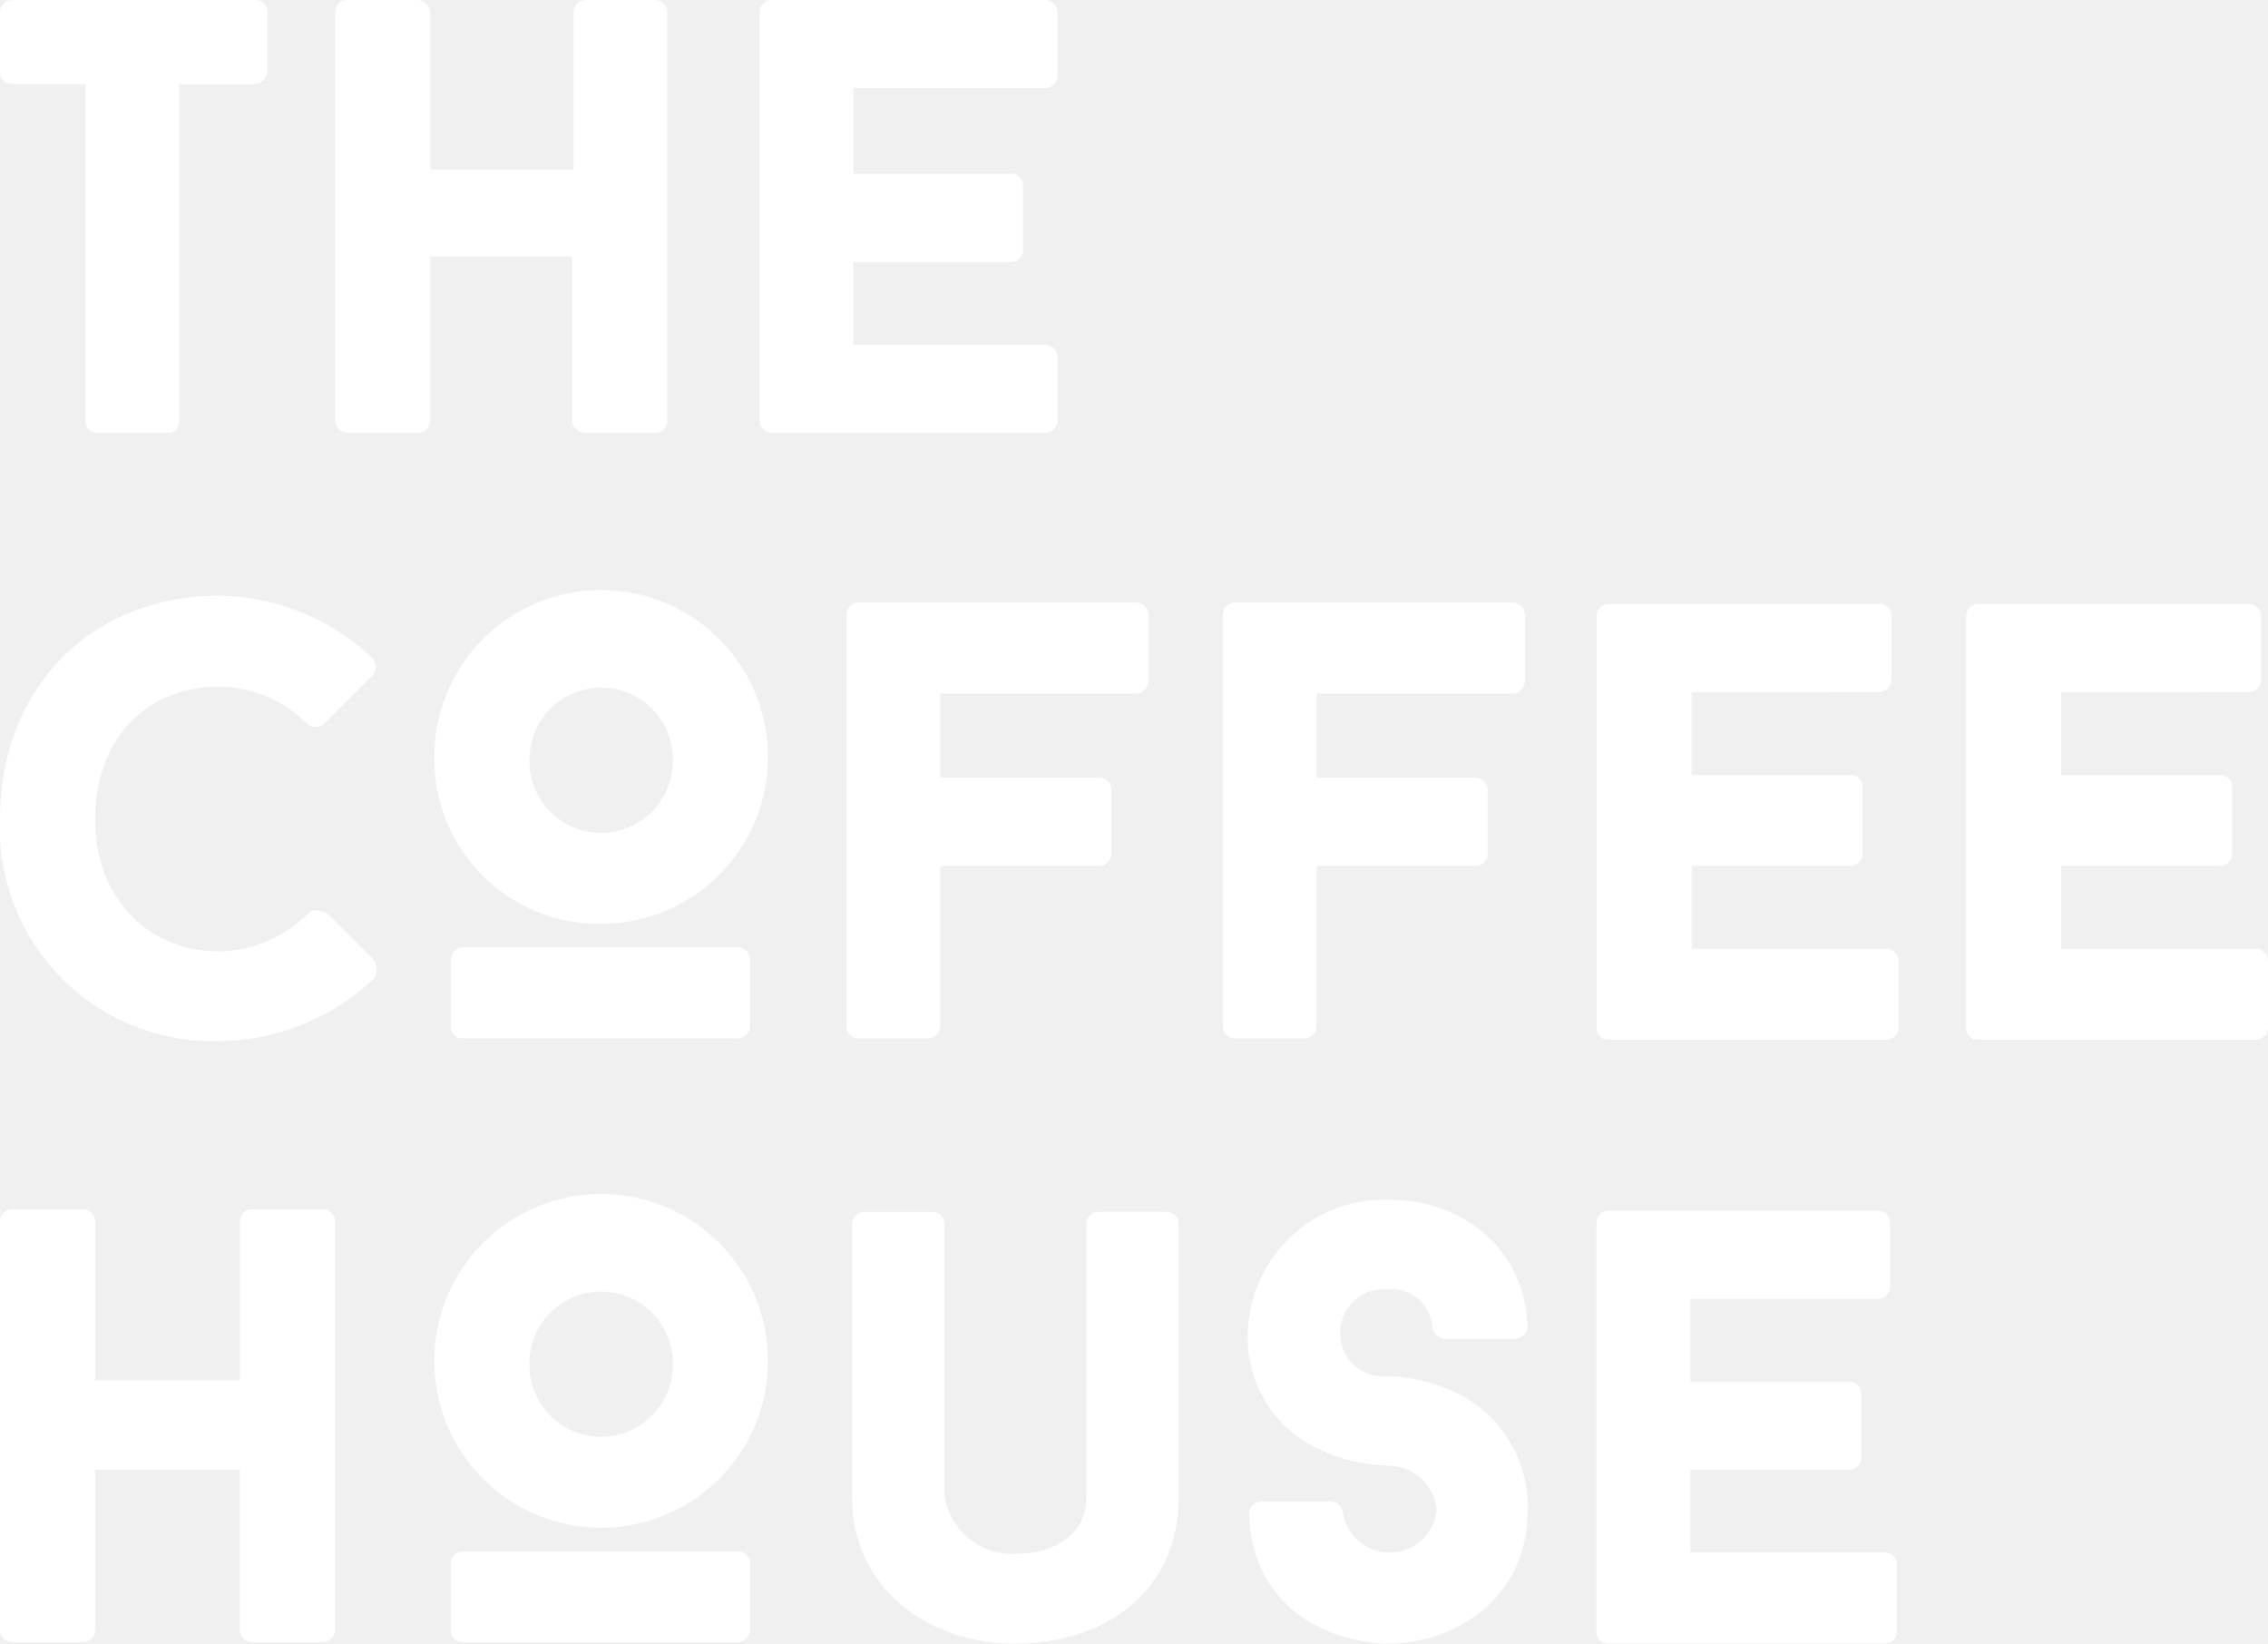
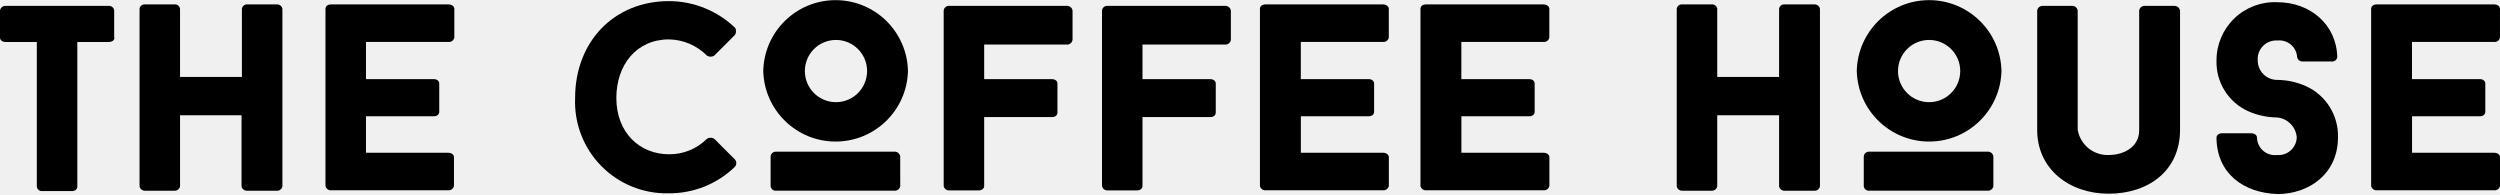
- <svg xmlns="http://www.w3.org/2000/svg" viewBox="0 0 100 72.462" width="100" height="72.462">
+ <svg xmlns="http://www.w3.org/2000/svg" xmlns:xlink="http://www.w3.org/1999/xlink" class="svg-logo" width="257.685" height="20">
  <defs>
-     <style>.logo-footer-a {
-                         fill: #fff;
-                     }</style>
+     <symbol id="logo" viewBox="0 0 257.685 20">
+       <defs>
+         <style>.a {
+                     fill: #000;
+                 }</style>
+       </defs>
+       <path class="a" d="M11.8,4.864c0,.266-.228.455-.569.455H7.97V20.234c0,.228-.19.455-.569.455H4.364a.521.521,0,0,1-.569-.455V5.319H.569C.228,5.319,0,5.129,0,4.864V2.093A.547.547,0,0,1,.569,1.6H11.2a.523.523,0,0,1,.569.493v2.77Z" transform="translate(0 -0.993)" />
+       <path class="a" d="M52.056,1.2a.548.548,0,0,1,.569.455V19.948a.548.548,0,0,1-.569.455H48.982a.549.549,0,0,1-.569-.455V12.623H42.075v7.324a.548.548,0,0,1-.569.455H38.469a.549.549,0,0,1-.569-.455V1.655a.519.519,0,0,1,.569-.455h3.036a.521.521,0,0,1,.569.455V8.676H48.45V1.655A.519.519,0,0,1,49.02,1.2Z" transform="translate(-23.517 -0.745)" />
+       <path class="a" d="M92.575,5.109V8.9h6.983c.38,0,.569.228.569.455v2.922c0,.228-.19.455-.569.455H92.575v3.757h8.463c.38,0,.607.228.607.455v2.96a.562.562,0,0,1-.607.455H88.969a.549.549,0,0,1-.569-.455V1.655c0-.266.228-.455.569-.455h12.106c.38,0,.607.228.607.455v2.96a.562.562,0,0,1-.607.455h-8.5Z" transform="translate(-54.852 -0.745)" />
+       <path class="a" d="M169.786,14.494a.689.689,0,0,1,.759,0l2.125,2.125a.577.577,0,0,1,0,.759,9.672,9.672,0,0,1-6.793,2.732,9.429,9.429,0,0,1-9.677-9.829C156.2,4.513,160.185.3,165.877.3a9.865,9.865,0,0,1,6.831,2.77.7.7,0,0,1-.038.721l-2.125,2.125a.689.689,0,0,1-.759,0,5.651,5.651,0,0,0-3.909-1.67c-3.378,0-5.427,2.657-5.427,6.034,0,3.605,2.429,5.806,5.427,5.806a5.417,5.417,0,0,0,3.909-1.594" transform="translate(-96.921 -0.186)" />
+       <path class="a" d="M211.588,7.324a3.207,3.207,0,1,0,6.414,0,3.207,3.207,0,1,0-6.414,0M221.418,19.2a.562.562,0,0,1-.607.455H208.628a.521.521,0,0,1-.569-.455V16.129a.523.523,0,0,1,.569-.493H220.81a.561.561,0,0,1,.607.493ZM207.3,7.324a7.459,7.459,0,0,1,14.915,0,7.46,7.46,0,0,1-14.915,0" transform="translate(-128.628)" />
+       <path class="a" d="M260.475,5.585V9.152h6.983c.379,0,.569.228.569.455v3c0,.228-.19.455-.569.455h-6.983v7.1c0,.228-.19.455-.569.455h-3.036a.549.549,0,0,1-.569-.455V2.093a.523.523,0,0,1,.569-.493h12.106a.561.561,0,0,1,.607.493v3a.56.56,0,0,1-.607.493Z" transform="translate(-159.032 -0.993)" />
+       <path class="a" d="M303.475,5.585V9.152h6.983c.379,0,.569.228.569.455v3c0,.228-.19.455-.569.455h-6.983v7.1c0,.228-.19.455-.569.455h-3.036a.549.549,0,0,1-.569-.455V2.093a.523.523,0,0,1,.569-.493h12.106a.561.561,0,0,1,.607.493v3a.56.56,0,0,1-.607.493Z" transform="translate(-185.714 -0.993)" />
+       <path class="a" d="M346.413,5.109V8.9H353.4c.38,0,.569.228.569.455v2.922c0,.228-.19.455-.569.455h-6.983v3.757h8.463c.38,0,.607.228.607.455v2.96a.562.562,0,0,1-.607.455H342.769a.549.549,0,0,1-.569-.455V1.655c0-.266.228-.455.569-.455h12.106c.38,0,.607.228.607.455v2.96a.562.562,0,0,1-.607.455h-8.463Z" transform="translate(-212.333 -0.745)" />
+       <path class="a" d="M390.013,5.109V8.9H397c.379,0,.569.228.569.455v2.922c0,.228-.19.455-.569.455h-6.983v3.757h8.463c.379,0,.607.228.607.455v2.96a.562.562,0,0,1-.607.455H386.369a.549.549,0,0,1-.569-.455V1.655c0-.266.228-.455.569-.455h12.106c.379,0,.607.228.607.455v2.96a.562.562,0,0,1-.607.455h-8.463Z" transform="translate(-239.386 -0.745)" />
+       <path class="a" d="M469.594,1.2a.548.548,0,0,1,.569.455V19.948a.548.548,0,0,1-.569.455H466.52a.549.549,0,0,1-.569-.455V12.623h-6.376v7.324a.548.548,0,0,1-.569.455h-3.036a.549.549,0,0,1-.569-.455V1.655a.519.519,0,0,1,.569-.455h3.036a.521.521,0,0,1,.569.455V8.676h6.376V1.655a.519.519,0,0,1,.569-.455Z" transform="translate(-282.573 -0.745)" />
+       <path class="a" d="M508.55,7.324a3.207,3.207,0,1,0,6.414,0,3.207,3.207,0,1,0-6.414,0M518.38,19.2a.562.562,0,0,1-.607.455H505.59a.521.521,0,0,1-.569-.455V16.129a.523.523,0,0,1,.569-.493h12.182a.561.561,0,0,1,.607.493ZM504.3,7.324a7.459,7.459,0,0,1,14.915,0,7.46,7.46,0,0,1-14.915,0" transform="translate(-312.915)" />
+       <path class="a" d="M553.3,14.389V2.093a.547.547,0,0,1,.569-.493h3.036a.548.548,0,0,1,.569.493V14.351a3.117,3.117,0,0,0,3.188,2.619c1.594,0,3.15-.835,3.15-2.543V2.093a.547.547,0,0,1,.569-.493h3.074a.577.577,0,0,1,.569.493v12.3c0,4.137-3.188,6.565-7.362,6.565-4.061,0-7.362-2.543-7.362-6.565" transform="translate(-343.319 -0.993)" />
+       <path class="a" d="M602,14.566c0-.266.228-.455.569-.455h3.036c.266,0,.569.152.569.455a1.847,1.847,0,0,0,2.049,1.784,1.88,1.88,0,0,0,2.049-1.822,2.233,2.233,0,0,0-2.049-2.049,7.543,7.543,0,0,1-2.96-.645A5.557,5.557,0,0,1,602,6.6a5.994,5.994,0,0,1,6.262-6c3.416,0,6.11,2.315,6.186,5.655a.519.519,0,0,1-.569.455h-3a.548.548,0,0,1-.569-.455A1.823,1.823,0,0,0,608.3,4.547,1.911,1.911,0,0,0,606.25,6.6,2.007,2.007,0,0,0,608.3,8.608a7.411,7.411,0,0,1,2.922.645,5.621,5.621,0,0,1,3.3,5.275c0,3.8-3.036,5.844-6.224,5.844-3.529-.114-6.262-2.125-6.3-5.806" transform="translate(-373.537 -0.372)" />
+       <path class="a" d="M648.212,5.109V8.9H655.2c.38,0,.569.228.569.455v2.922c0,.228-.19.455-.569.455h-6.983v3.757h8.463c.38,0,.607.228.607.455v2.96a.562.562,0,0,1-.607.455H644.569A.549.549,0,0,1,644,19.91V1.655c0-.266.228-.455.569-.455h12.106c.38,0,.607.228.607.455v2.96a.562.562,0,0,1-.607.455h-8.463Z" transform="translate(-399.598 -0.745)" />
+     </symbol>
  </defs>
-   <path class="logo-footer-a" d="M11.733,3.283c0,.243-.243.426-.608.426H7.9V18.6a.5.5,0,0,1-.547.486H4.316a.5.5,0,0,1-.547-.486V3.708H.608C.3,3.708,0,3.526,0,3.283V.486A.556.556,0,0,1,.608,0H11.185a.556.556,0,0,1,.608.486v2.8Z" fill="#FFFFFF" />
-   <path class="logo-footer-a" d="M38.4,0a.536.536,0,0,1,.547.486V18.6a.536.536,0,0,1-.547.486h-3.04a.6.6,0,0,1-.608-.486V11.307H28.495V18.6a.556.556,0,0,1-.608.486H24.908A.6.6,0,0,1,24.3,18.6V.486A.556.556,0,0,1,24.908,0h2.979a.6.6,0,0,1,.608.486V7.477h6.322V.486A.556.556,0,0,1,35.425,0Z" transform="translate(-9.528)" fill="#FFFFFF" />
-   <path class="logo-footer-a" d="M59.234,3.891V7.66h6.93a.5.5,0,0,1,.547.486v2.918a.5.5,0,0,1-.547.486h-6.93V15.2h8.389a.556.556,0,0,1,.608.486V18.6a.556.556,0,0,1-.608.486H55.647A.536.536,0,0,1,55.1,18.6V.486A.536.536,0,0,1,55.647,0H67.623a.556.556,0,0,1,.608.486V3.4a.556.556,0,0,1-.608.486H59.234Z" transform="translate(-21.605)" fill="#FFFFFF" />
-   <path class="logo-footer-a" d="M13.617,57.182c.182-.182.547-.122.851.061l2.067,2.067a1.007,1.007,0,0,1,0,.729,10.029,10.029,0,0,1-6.809,2.8A9.4,9.4,0,0,1,0,53.048C0,47.273,4.012,43.2,9.666,43.2A10.029,10.029,0,0,1,16.474,46a.646.646,0,0,1-.061.729l-2.128,2.128a.553.553,0,0,1-.729,0,5.528,5.528,0,0,0-3.891-1.641c-3.4,0-5.471,2.492-5.471,5.836,0,3.587,2.432,5.836,5.471,5.836a5.731,5.731,0,0,0,3.951-1.7" transform="translate(0 -16.939)" fill="#FFFFFF" />
-   <path class="logo-footer-a" d="M35.695,50.534a3.161,3.161,0,0,0,6.322,0,3.162,3.162,0,1,0-6.322,0m9.726,11.733a.556.556,0,0,1-.608.486H32.777a.5.5,0,0,1-.547-.486v-3.04a.536.536,0,0,1,.547-.486H44.813a.556.556,0,0,1,.608.486ZM31.5,50.534a7.358,7.358,0,1,1,7.356,7.173A7.266,7.266,0,0,1,31.5,50.534" transform="translate(-12.351 -16.978)" fill="#FFFFFF" />
-   <path class="logo-footer-a" d="M35.695,94.334a3.161,3.161,0,1,0,6.322,0,3.162,3.162,0,1,0-6.322,0m9.726,11.733a.556.556,0,0,1-.608.486H32.777a.5.5,0,0,1-.547-.486v-3.04a.536.536,0,0,1,.547-.486H44.813a.556.556,0,0,1,.608.486ZM31.5,94.334a7.358,7.358,0,1,1,7.356,7.173A7.357,7.357,0,0,1,31.5,94.334" transform="translate(-12.351 -34.152)" fill="#FFFFFF" />
-   <path class="logo-footer-a" d="M65.534,47.773V51.42h6.991a.536.536,0,0,1,.547.486v2.918a.536.536,0,0,1-.547.486H65.534v7.112a.536.536,0,0,1-.547.486h-3.04a.5.5,0,0,1-.547-.486V44.186a.536.536,0,0,1,.547-.486H74.105a.556.556,0,0,1,.608.486v3.04a.556.556,0,0,1-.608.486H65.534Z" transform="translate(-24.075 -17.135)" fill="#FFFFFF" />
-   <path class="logo-footer-a" d="M92.834,47.773V51.42h6.991a.536.536,0,0,1,.547.486v2.918a.536.536,0,0,1-.547.486H92.834v7.112a.536.536,0,0,1-.547.486h-3.04a.5.5,0,0,1-.547-.486V44.186a.536.536,0,0,1,.547-.486h12.158a.556.556,0,0,1,.608.486v3.04a.556.556,0,0,1-.608.486H92.834Z" transform="translate(-34.779 -17.135)" fill="#FFFFFF" />
-   <path class="logo-footer-a" d="M119.995,47.691v3.647h6.991a.536.536,0,0,1,.547.486v3.039a.536.536,0,0,1-.547.486h-6.991V59h8.511a.556.556,0,0,1,.608.486v3.04a.556.556,0,0,1-.608.486H116.347a.5.5,0,0,1-.547-.486V44.286a.536.536,0,0,1,.547-.486h11.915a.536.536,0,0,1,.547.486V47.2a.536.536,0,0,1-.547.486Z" transform="translate(-45.405 -17.174)" fill="#FFFFFF" />
-   <path class="logo-footer-a" d="M146.794,47.691v3.647h6.991a.536.536,0,0,1,.547.486v3.039a.536.536,0,0,1-.547.486h-6.991V59h8.511a.556.556,0,0,1,.608.486v3.04a.556.556,0,0,1-.608.486H143.147a.5.5,0,0,1-.547-.486V44.286a.536.536,0,0,1,.547-.486h11.915a.536.536,0,0,1,.547.486V47.2a.536.536,0,0,1-.547.486Z" transform="translate(-55.913 -17.174)" fill="#FFFFFF" />
-   <path class="logo-footer-a" d="M14.164,87.7a.556.556,0,0,1,.608.486V106.3a.556.556,0,0,1-.608.486h-3.04a.536.536,0,0,1-.547-.486V99.189H4.195V106.3a.556.556,0,0,1-.608.486H.547A.536.536,0,0,1,0,106.3V88.186A.536.536,0,0,1,.547,87.7h3.04a.556.556,0,0,1,.608.486v7.052h6.383V88.186a.536.536,0,0,1,.547-.486Z" transform="translate(0 -34.387)" fill="#FFFFFF" />
-   <path class="logo-footer-a" d="M61.8,100.484v-12.1a.536.536,0,0,1,.547-.486h2.979a.536.536,0,0,1,.547.486v12.036a3.047,3.047,0,0,0,3.161,2.553c1.581,0,3.1-.79,3.1-2.492v-12.1a.536.536,0,0,1,.547-.486H75.66a.536.536,0,0,1,.547.486v12.1c0,4.073-3.161,6.444-7.234,6.444-3.891,0-7.173-2.492-7.173-6.444" transform="translate(-24.232 -34.465)" fill="#FFFFFF" />
-   <path class="logo-footer-a" d="M90.561,100.8a.536.536,0,0,1,.547-.486h3.04a.536.536,0,0,1,.547.486,2.088,2.088,0,0,0,4.134-.061,2.117,2.117,0,0,0-2.067-2.006,7.446,7.446,0,0,1-2.979-.669A5.368,5.368,0,0,1,90.5,93.018,6.028,6.028,0,0,1,96.7,87c3.4,0,6.079,2.31,6.14,5.653a.6.6,0,0,1-.608.486H99.254a.6.6,0,0,1-.608-.486,1.811,1.811,0,0,0-2.006-1.7,1.927,1.927,0,0,0-2.067,2.006,1.887,1.887,0,0,0,2.067,1.824,7.242,7.242,0,0,1,2.918.669,5.552,5.552,0,0,1,3.283,5.289c0,3.708-3.039,5.836-6.2,5.836-3.283-.122-6.018-2.128-6.079-5.775" transform="translate(-35.485 -34.112)" fill="#FFFFFF" />
-   <path class="logo-footer-a" d="M119.934,91.691v3.647h6.991a.536.536,0,0,1,.547.486v2.918a.536.536,0,0,1-.547.486h-6.991v3.647h8.511a.556.556,0,0,1,.608.486V106.4a.556.556,0,0,1-.608.486h-12.1a.5.5,0,0,1-.547-.486V88.286a.536.536,0,0,1,.547-.486H128.2a.536.536,0,0,1,.547.486V91.2a.536.536,0,0,1-.547.486Z" transform="translate(-45.405 -34.426)" fill="#FFFFFF" />
+   <use xlink:href="#logo" fill="#FFFFFF" />
</svg>
